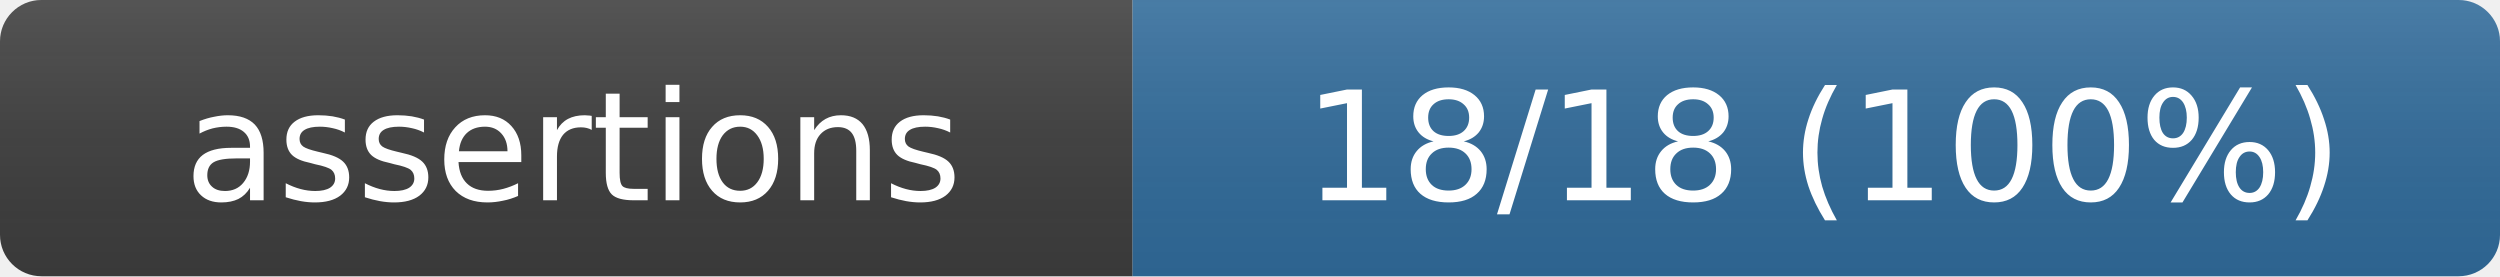
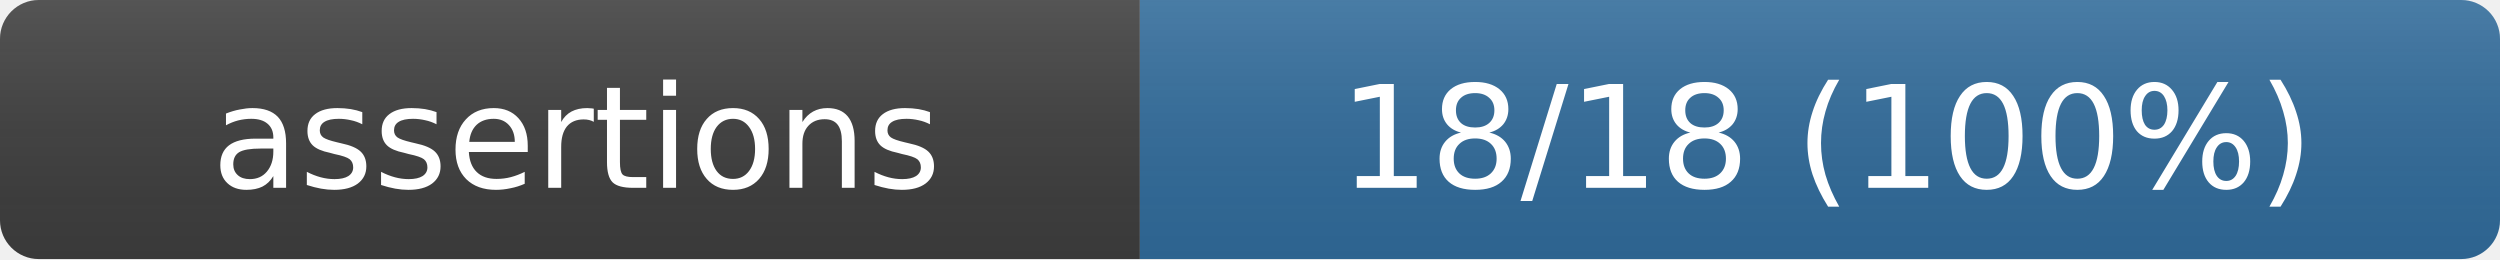
- <svg xmlns="http://www.w3.org/2000/svg" viewBox="0 0 181 20" width="100%" role="img" aria-labelledby="t">
+ <svg xmlns="http://www.w3.org/2000/svg" viewBox="0 0 193 20" width="100%" role="img" aria-labelledby="t">
  <defs>
    <linearGradient id="shs2140612010" x2="0" y2="100%">
      <stop stop-color="#fff" stop-opacity=".12" />
      <stop offset="1" stop-color="#000" stop-opacity=".06" />
    </linearGradient>
    <clipPath id="cls2140612010">
-       <rect width="181" height="20" rx="3" />
+       <rect width="193" height="20" rx="3" />
    </clipPath>
  </defs>
  <g clip-path="url(#cls2140612010)">
-     <rect width="82" height="20" fill="#3d3d3d" />
-     <rect x="82" width="99" height="20" fill="#306a99" />
-     <rect width="181" height="20" fill="url(#shs2140612010)" />
+     <rect width="88" height="20" fill="#3d3d3d" />
+     <rect x="88" width="105" height="20" fill="#306a99" />
+     <rect width="193" height="20" fill="url(#shs2140612010)" />
  </g>
  <g font-family="Verdana, Geneva, 'DejaVu Sans', system-ui, -apple-system, 'Segoe UI', 'Microsoft YaHei', sans-serif" font-size="11" fill="#ffffff" text-anchor="middle">
-     <text x="41.5" y="14.5">assertions</text>
-     <text x="132.0" y="14.5">18/18 (100%)</text>
+     <text x="44.5" y="14.5">assertions</text>
+     <text x="141.0" y="14.5">18/18 (100%)</text>
  </g>
</svg>
